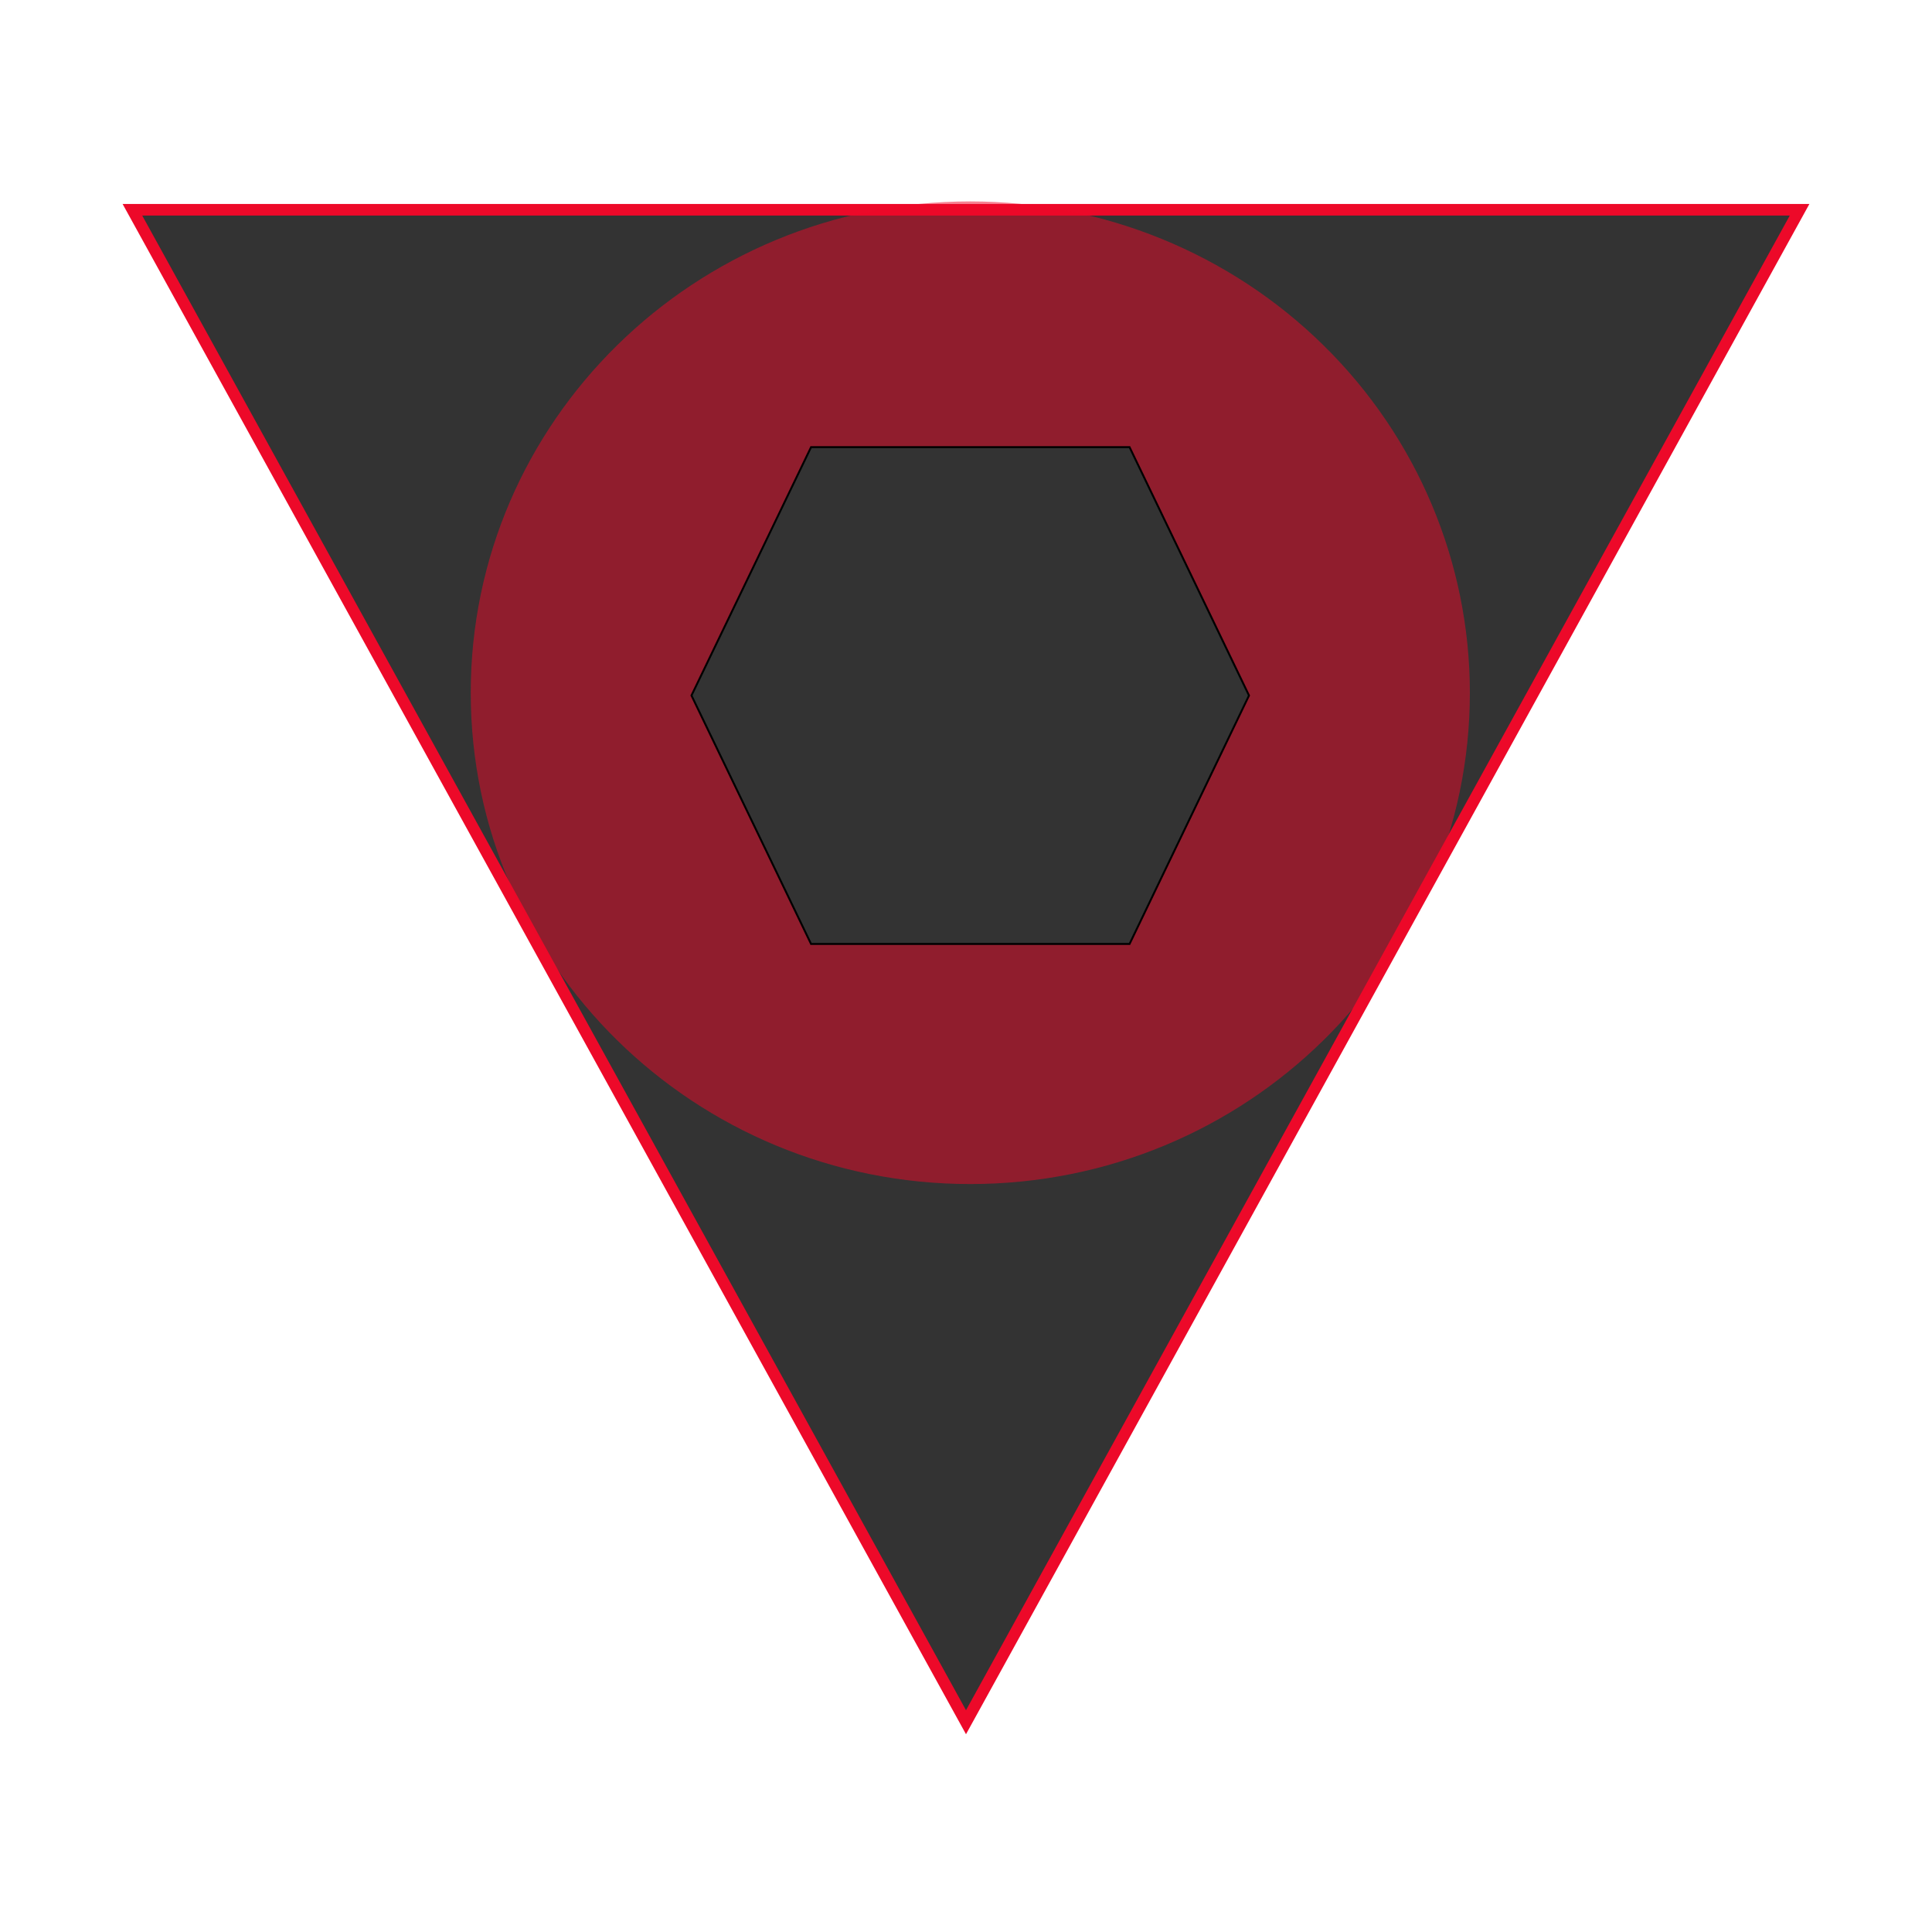
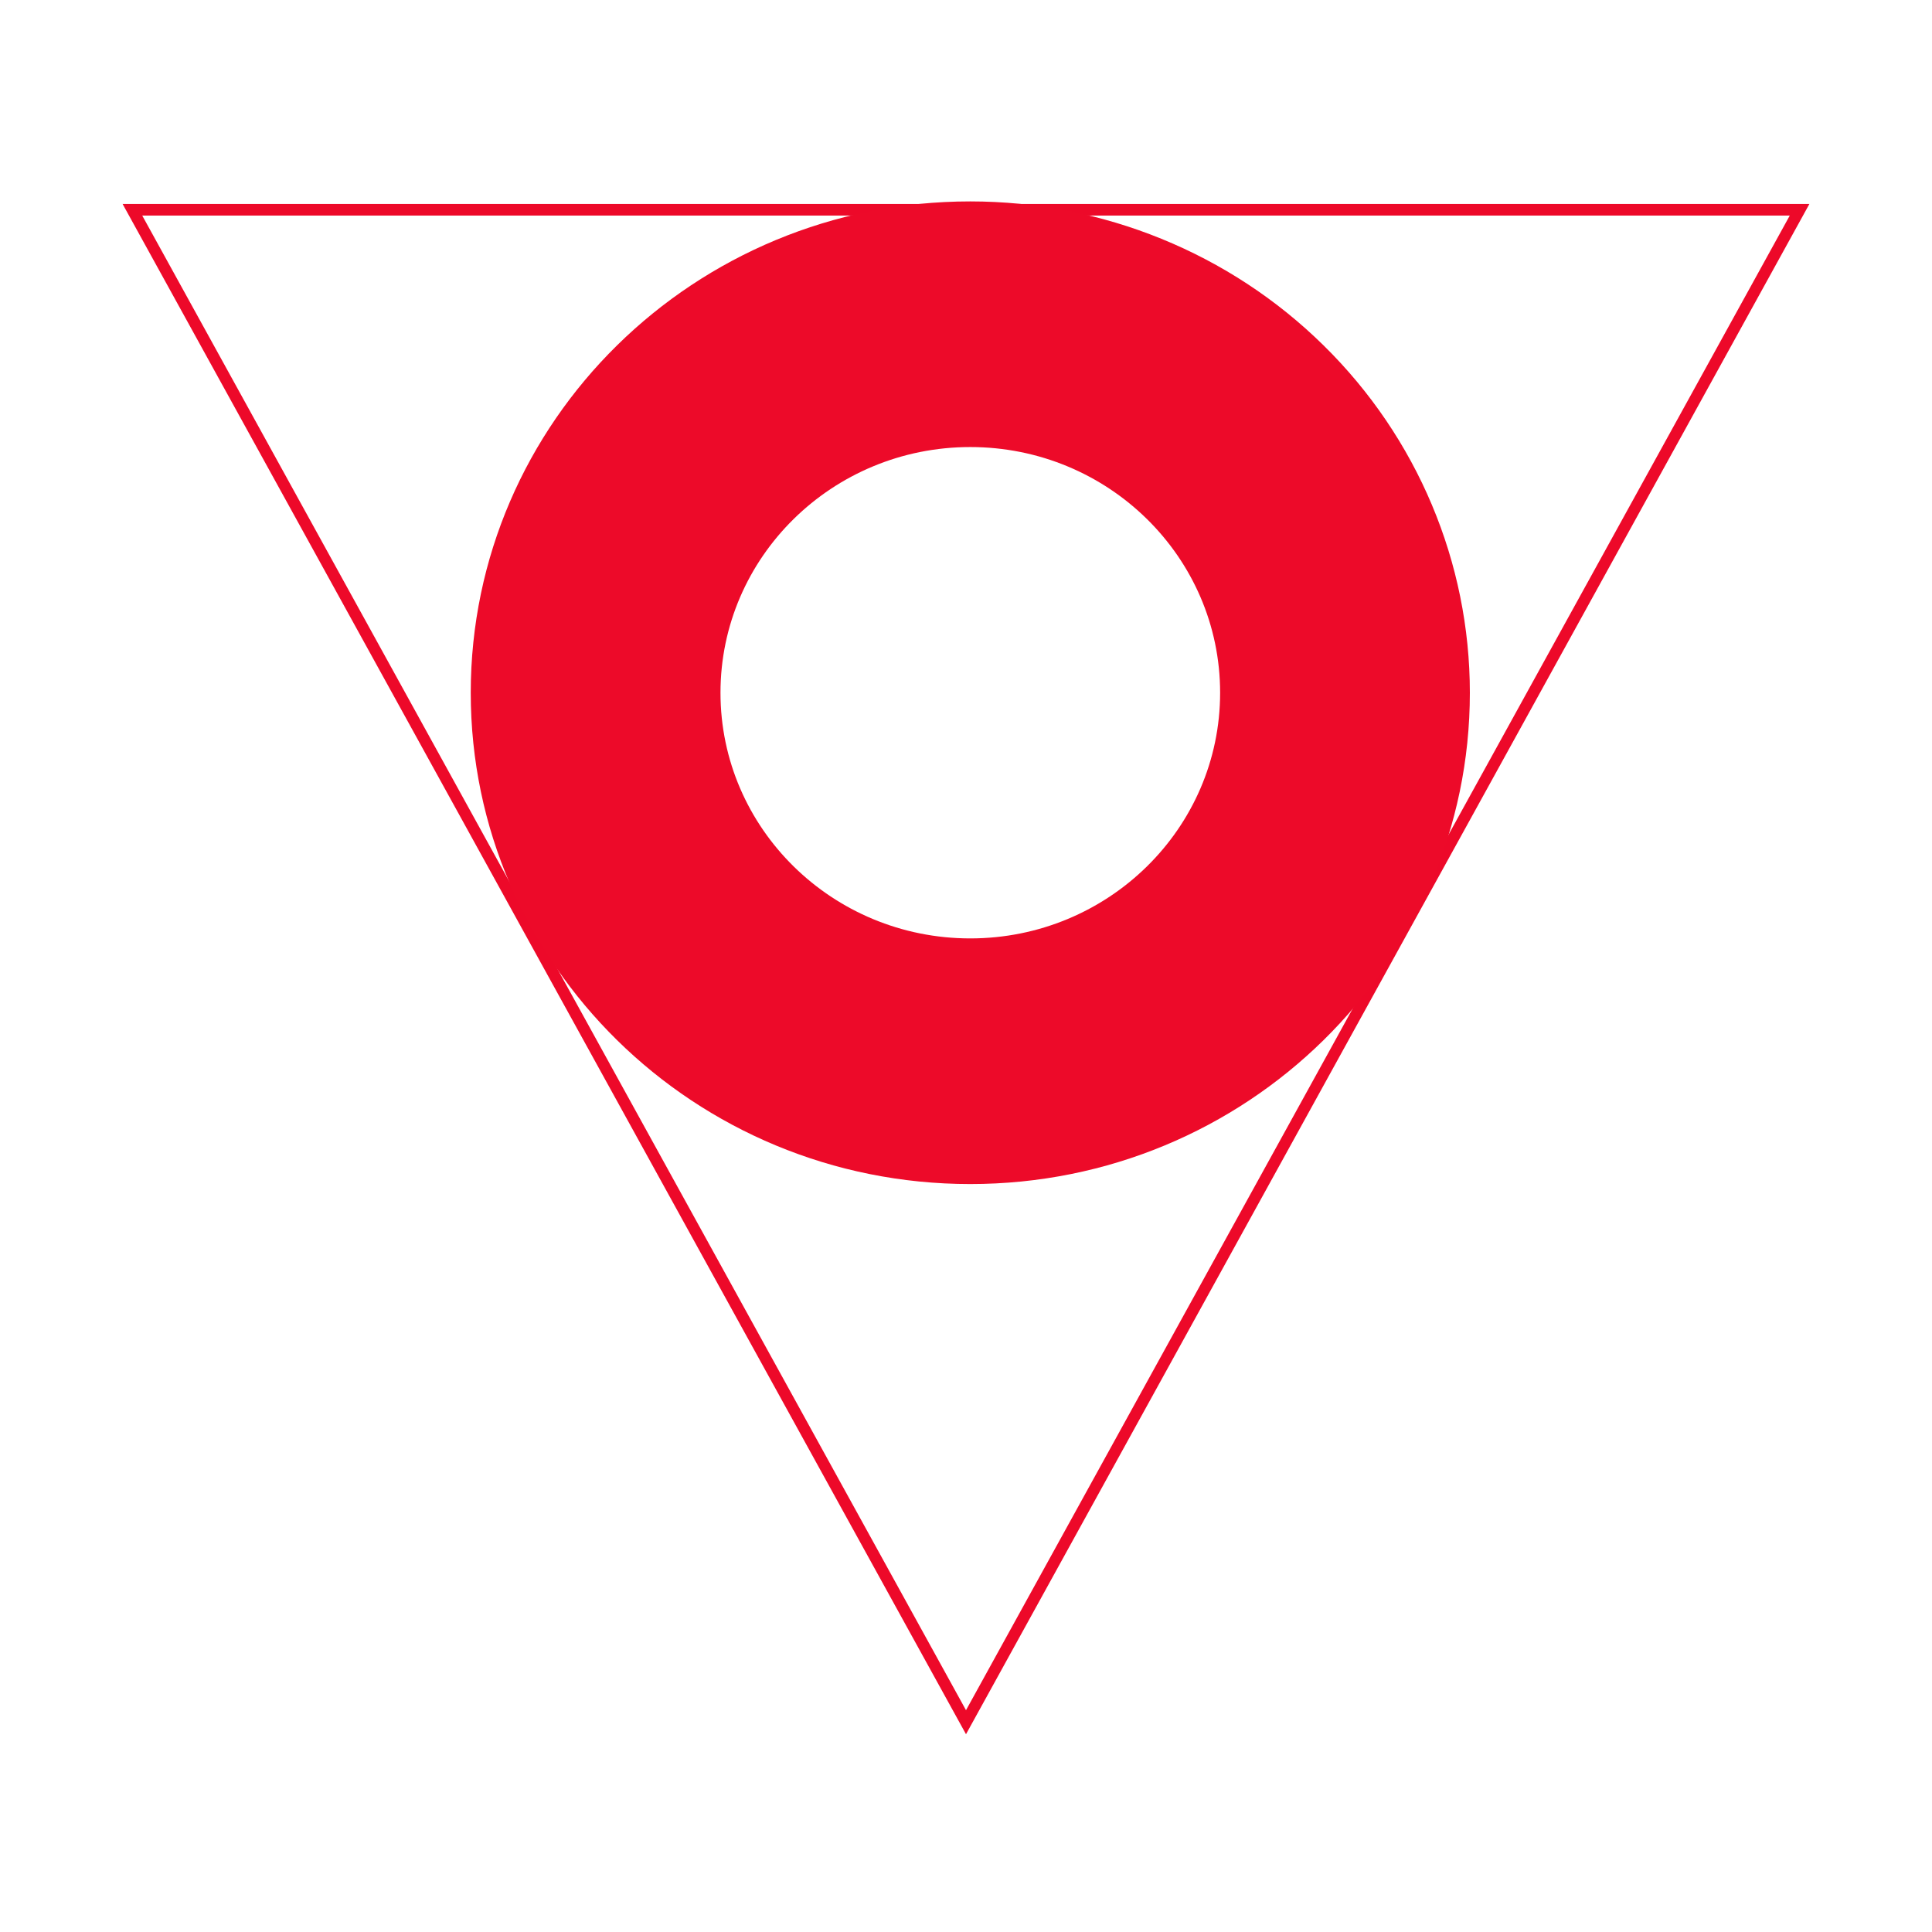
<svg xmlns="http://www.w3.org/2000/svg" width="64pt" height="64pt" viewBox="0 0 64 64" version="1.1">
  <g id="surface1">
-     <path style="fill-rule:nonzero;fill:rgb(20%,20%,20%);fill-opacity:1;stroke-width:6;stroke-linecap:butt;stroke-linejoin:miter;stroke:rgb(92.941%,3.529%,16.078%);stroke-opacity:1;stroke-miterlimit:4;" d="M 68.542 891.418 L 500 108.582 L 931.458 891.418 Z M 68.542 891.418 " transform="matrix(-0.064,0.000000000000000008,-0.000000000000000008,-0.064,64,64)" />
-     <path style=" stroke:none;fill-rule:nonzero;fill:rgb(92.941%,3.529%,16.078%);fill-opacity:0.502;" d="M 15.594 22.949 C 15.594 13.961 23.004 6.672 32.141 6.672 C 36.531 6.672 40.742 8.387 43.844 11.441 C 46.949 14.492 48.691 18.633 48.691 22.949 C 48.691 31.938 41.281 39.223 32.141 39.223 C 23.004 39.223 15.594 31.938 15.594 22.949 Z M 23.867 22.949 C 23.867 27.441 27.574 31.086 32.141 31.086 C 36.711 31.086 40.418 27.441 40.418 22.949 C 40.418 18.453 36.711 14.809 32.141 14.809 C 27.574 14.809 23.867 18.453 23.867 22.949 Z M 23.867 22.949 " />
-     <path style="fill-rule:nonzero;fill:rgb(20%,20%,20%);fill-opacity:1;stroke-width:1;stroke-linecap:butt;stroke-linejoin:miter;stroke:rgb(0%,0%,0%);stroke-opacity:1;stroke-miterlimit:4;" d="M 357.91 359.985 L 419.8 231.445 L 584.656 231.445 L 646.484 359.985 L 584.656 488.586 L 419.8 488.586 Z M 357.91 359.985 " transform="matrix(0.064,0,0,0.064,0,0)" />
+     <path id="border" style="fill-rule:nonzero;fill:transparent;fill-opacity:1;stroke-width:6;stroke-linecap:butt;stroke-linejoin:miter;stroke:rgb(92.941%,3.529%,16.078%);stroke-opacity:1;stroke-miterlimit:4;" d="M 68.542 891.418 L 500 108.582 L 931.458 891.418 Z M 68.542 891.418 " transform="matrix(-0.064,0.000000000000000008,-0.000000000000000008,-0.064,64,64)" />
+     <path id="circle" style=" stroke:none;fill-rule:nonzero;fill:rgb(93%, 4%, 16%);fill-opacity:1;" d="M 15.594 22.949 C 15.594 13.961 23.004 6.672 32.141 6.672 C 36.531 6.672 40.742 8.387 43.844 11.441 C 46.949 14.492 48.691 18.633 48.691 22.949 C 48.691 31.938 41.281 39.223 32.141 39.223 C 23.004 39.223 15.594 31.938 15.594 22.949 Z M 23.867 22.949 C 23.867 27.441 27.574 31.086 32.141 31.086 C 36.711 31.086 40.418 27.441 40.418 22.949 C 40.418 18.453 36.711 14.809 32.141 14.809 C 27.574 14.809 23.867 18.453 23.867 22.949 Z M 23.867 22.949 " />
  </g>
</svg>
